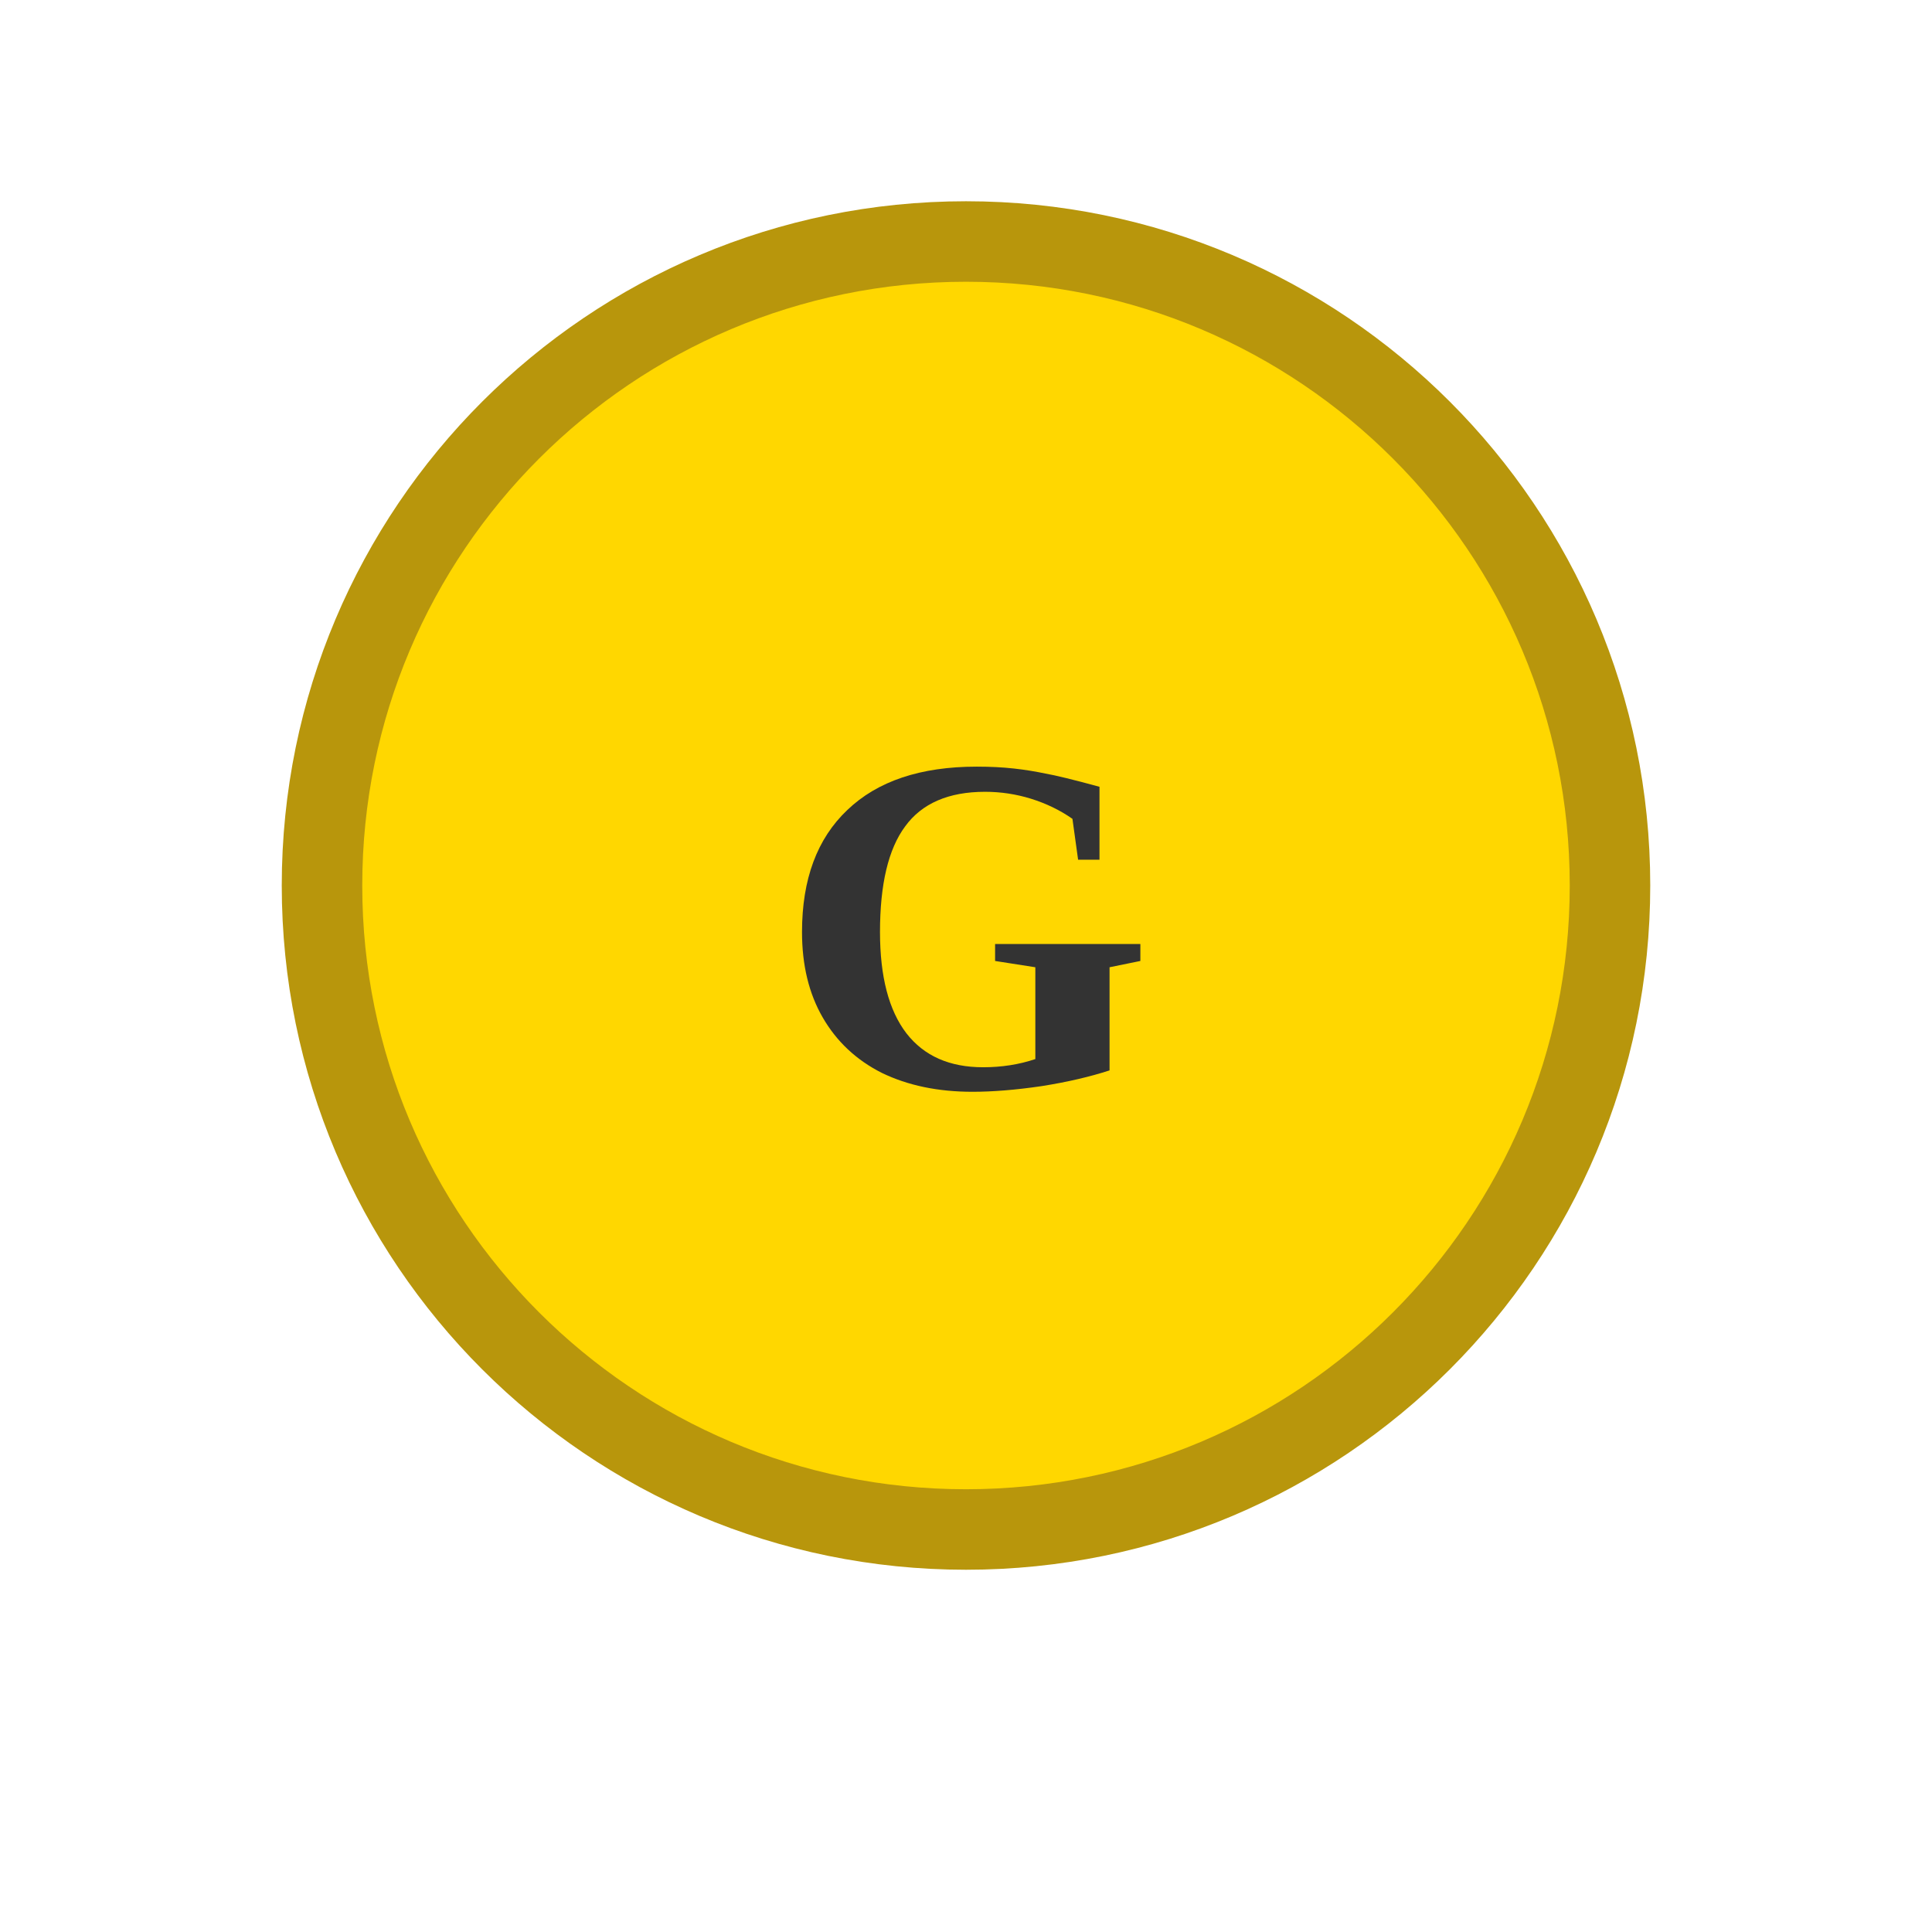
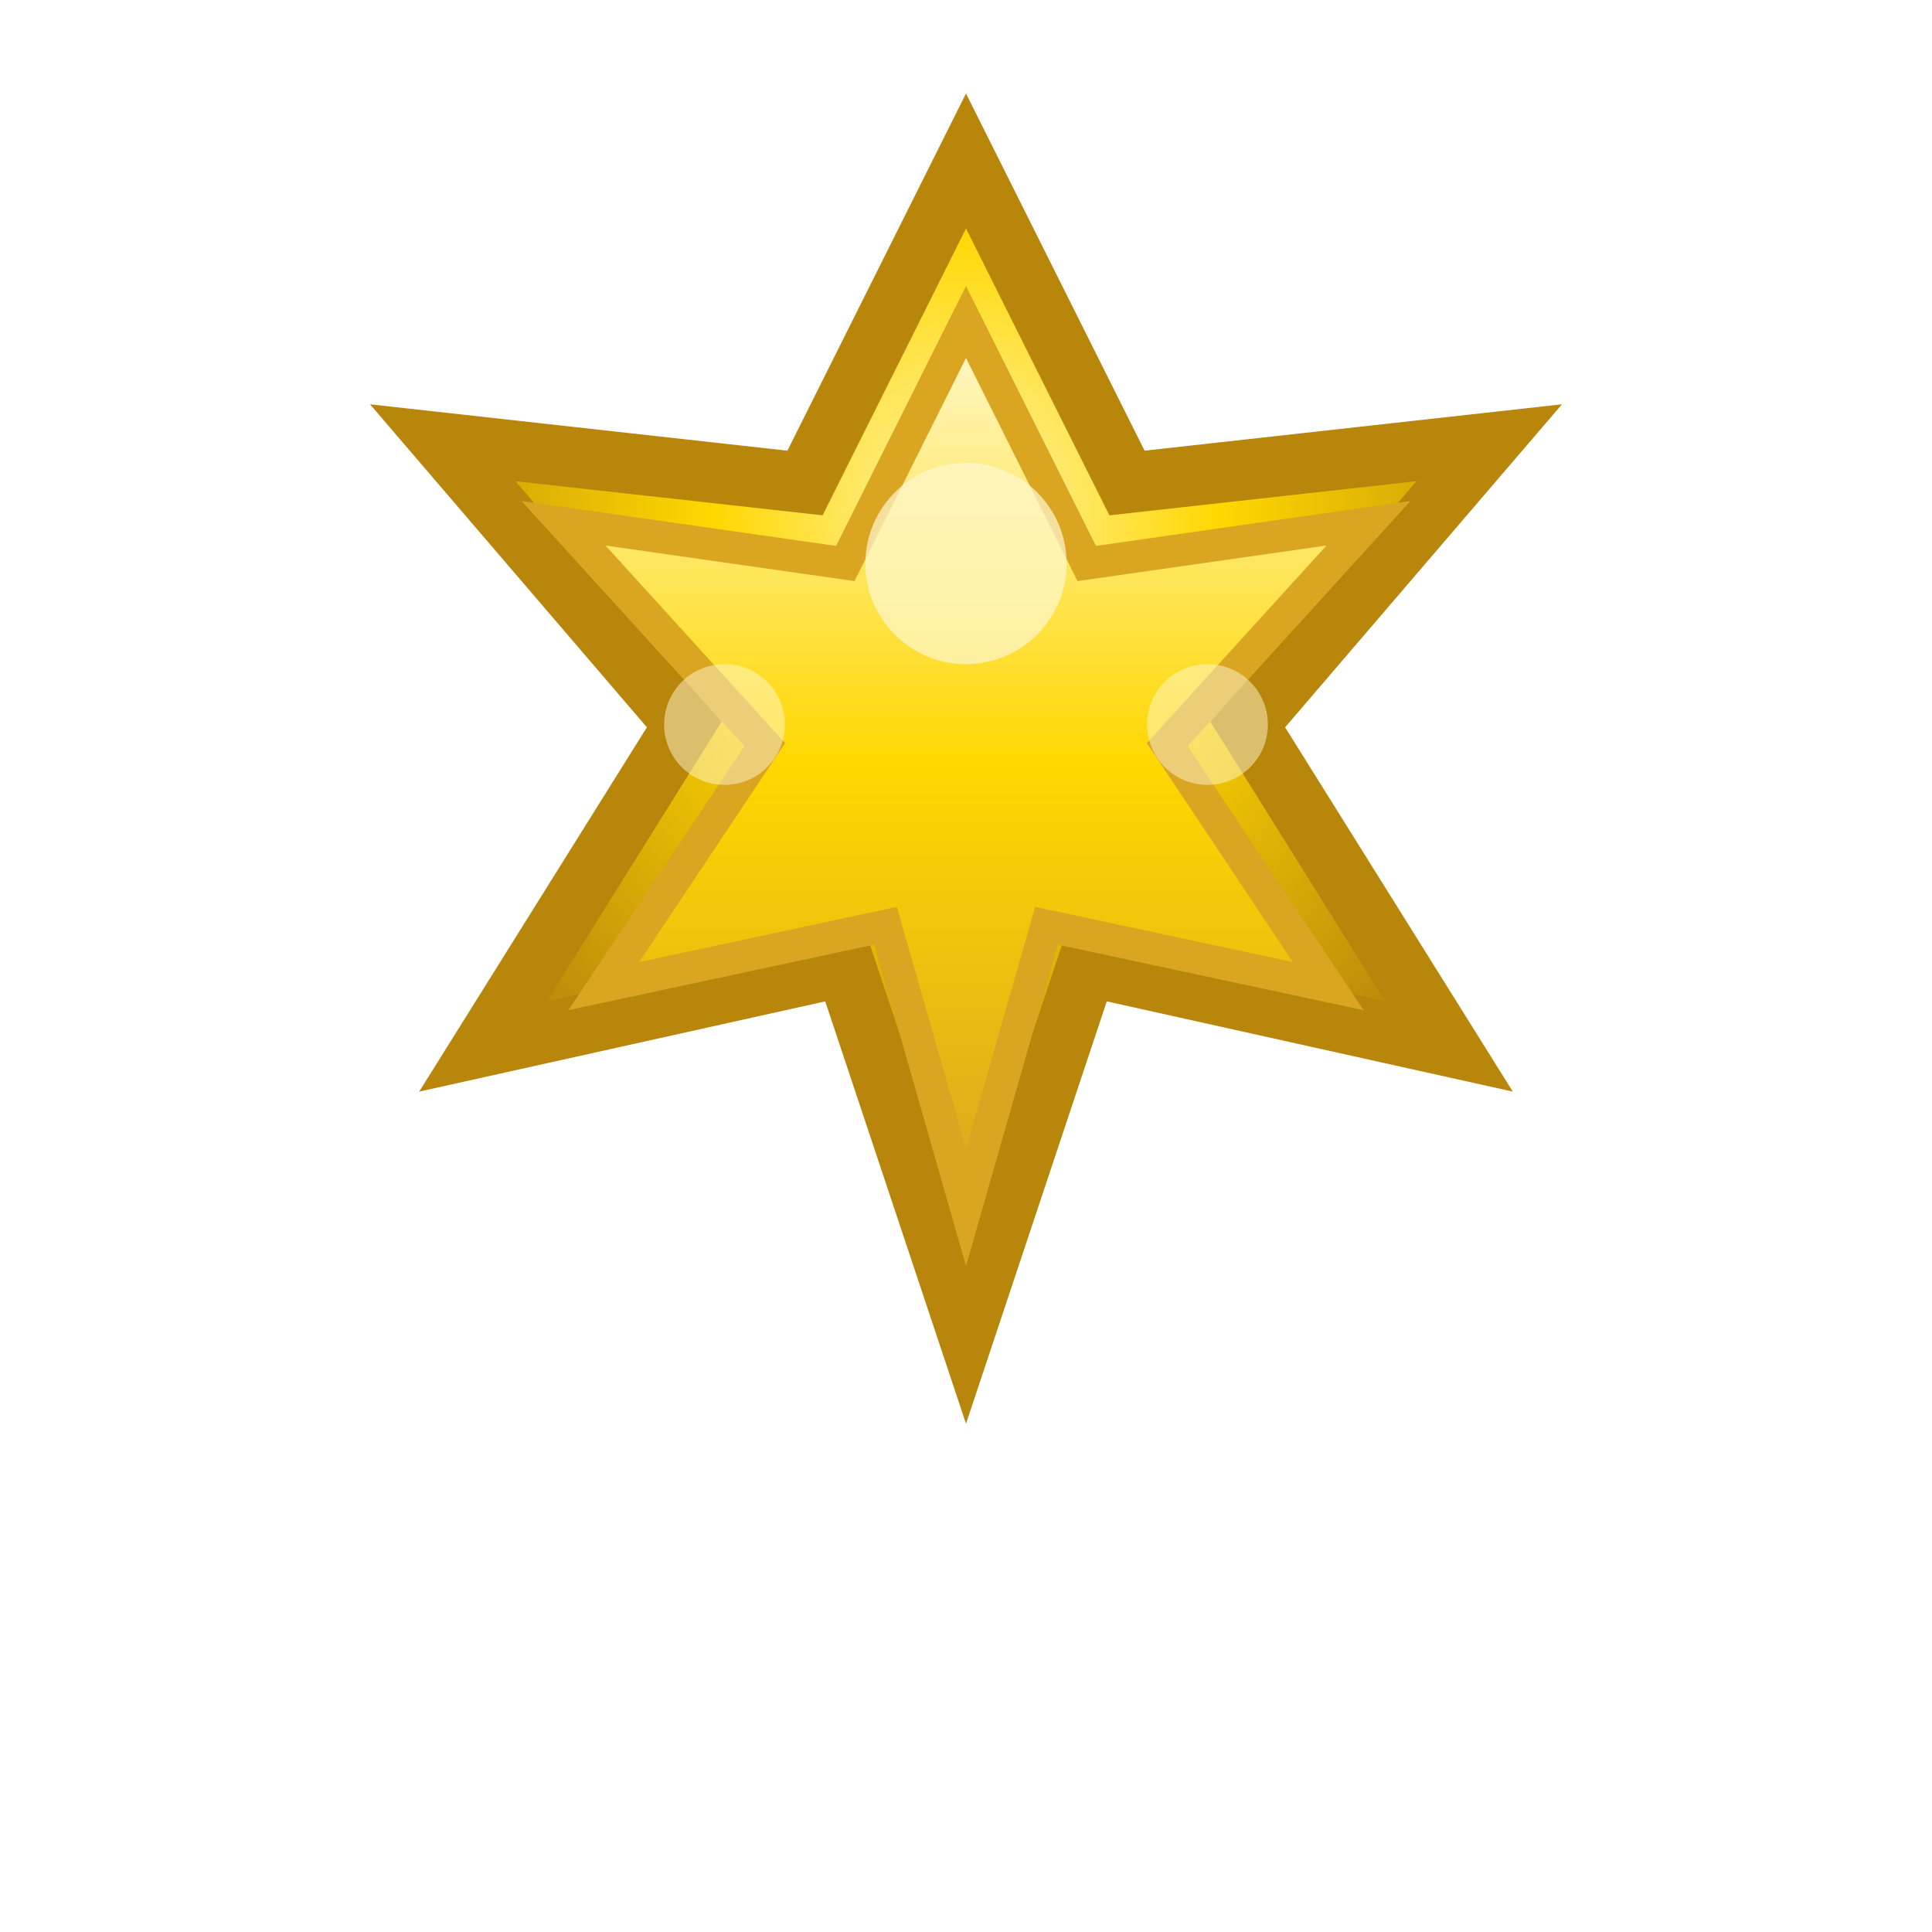
- <svg xmlns="http://www.w3.org/2000/svg" viewBox="0 0 48 48">
-   <circle cx="24" cy="22" r="16" fill="#ffd700" stroke="#b8960c" stroke-width="2" />
-   <text x="24" y="27" text-anchor="middle" font-size="12" font-weight="bold" fill="#333">G</text>
+ <svg xmlns="http://www.w3.org/2000/svg" viewBox="0 0 48 48" width="48" height="48">
+   <defs>
+     <radialGradient id="g1" cx="50%" cy="30%" r="60%">
+       <stop offset="0%" stop-color="#fff4b0" />
+       <stop offset="40%" stop-color="#ffd700" />
+       <stop offset="100%" stop-color="#b8860b" />
+     </radialGradient>
+     <linearGradient id="g2" x1="0" y1="0" x2="0" y2="1">
+       <stop offset="0%" stop-color="#fff8d0" />
+       <stop offset="50%" stop-color="#ffd700" />
+       <stop offset="100%" stop-color="#daa520" />
+     </linearGradient>
+   </defs>
+   <path d="M24 4l4 8 9-1-6 7 5 8-9-2-3 9-3-9-9 2 5-8-6-7 9 1z" fill="url(#g1)" stroke="#b8860b" stroke-width="1.5" />
+   <path d="M24 8l3 6 7-1-5 5.5 4 6-7-1.5-2 7-2-7-7 1.5 4-6-5-5.5 7 1z" fill="url(#g2)" stroke="#daa520" stroke-width="0.8" />
+   <circle cx="24" cy="14" r="2.5" fill="#fff8d0" opacity="0.7" />
+   <circle cx="30" cy="18" r="1.5" fill="#fff8d0" opacity="0.5" />
+   <circle cx="18" cy="18" r="1.5" fill="#fff8d0" opacity="0.5" />
</svg>
